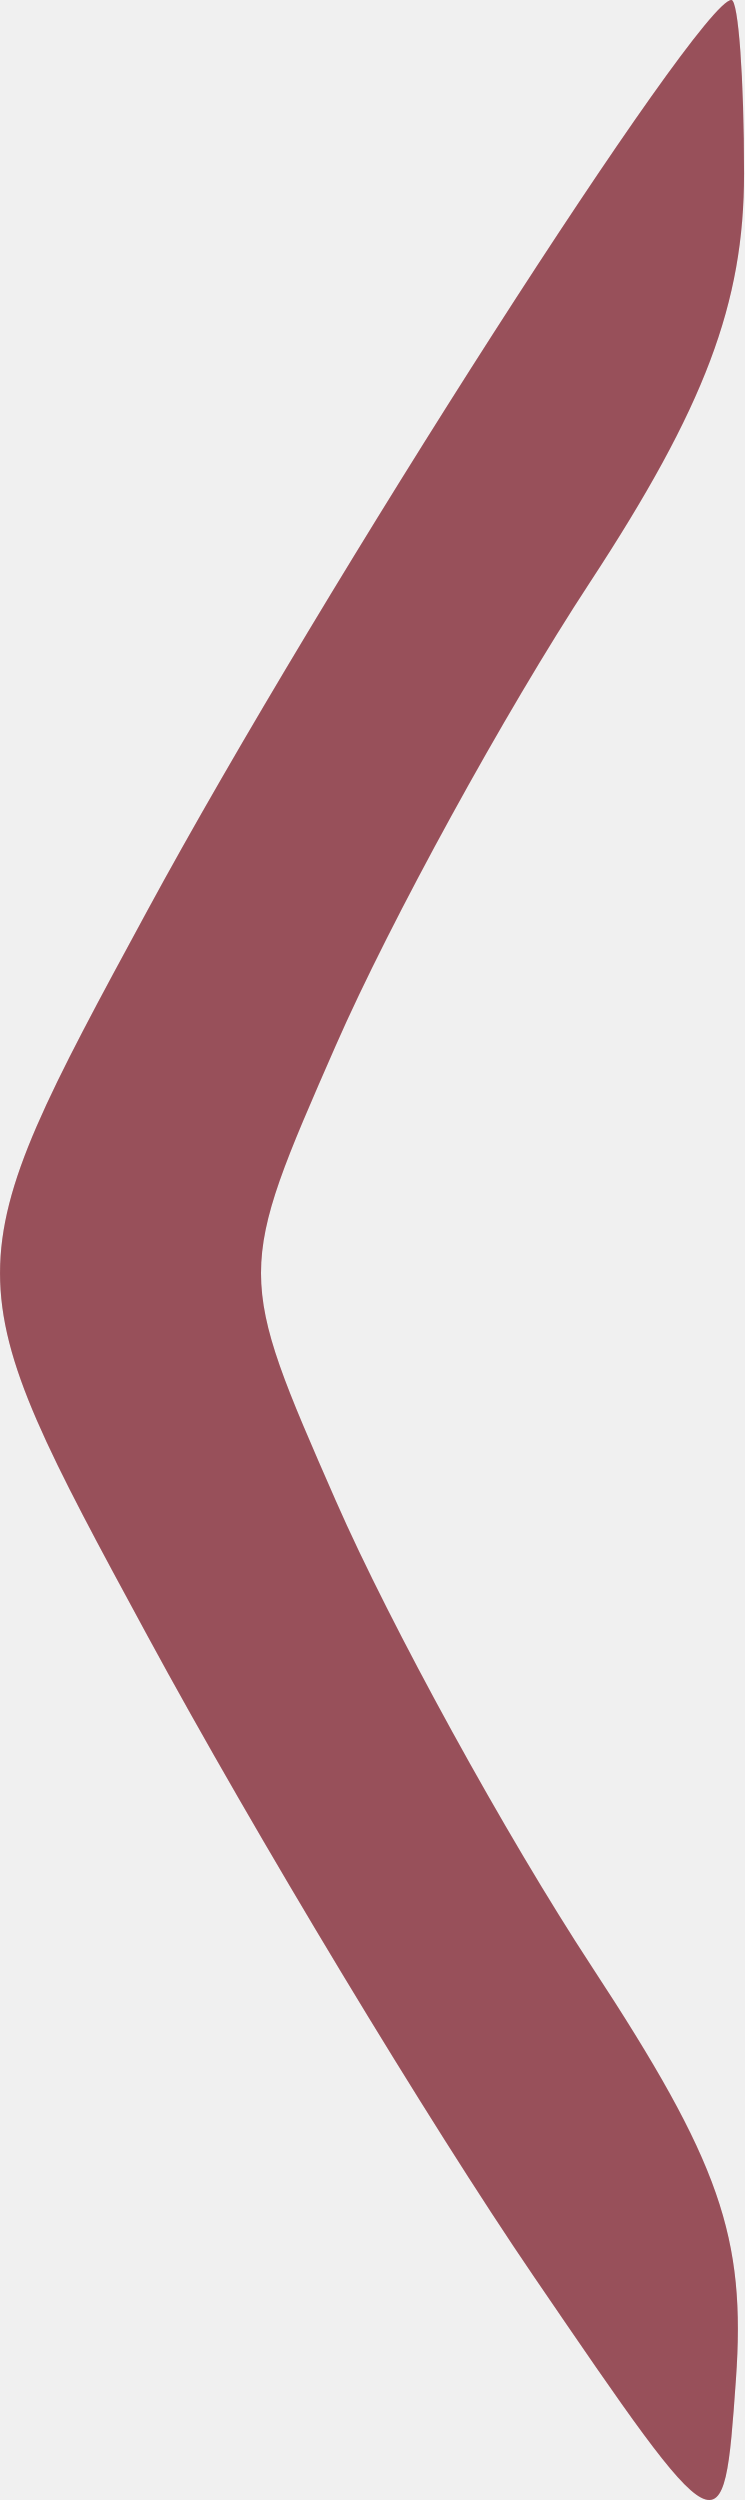
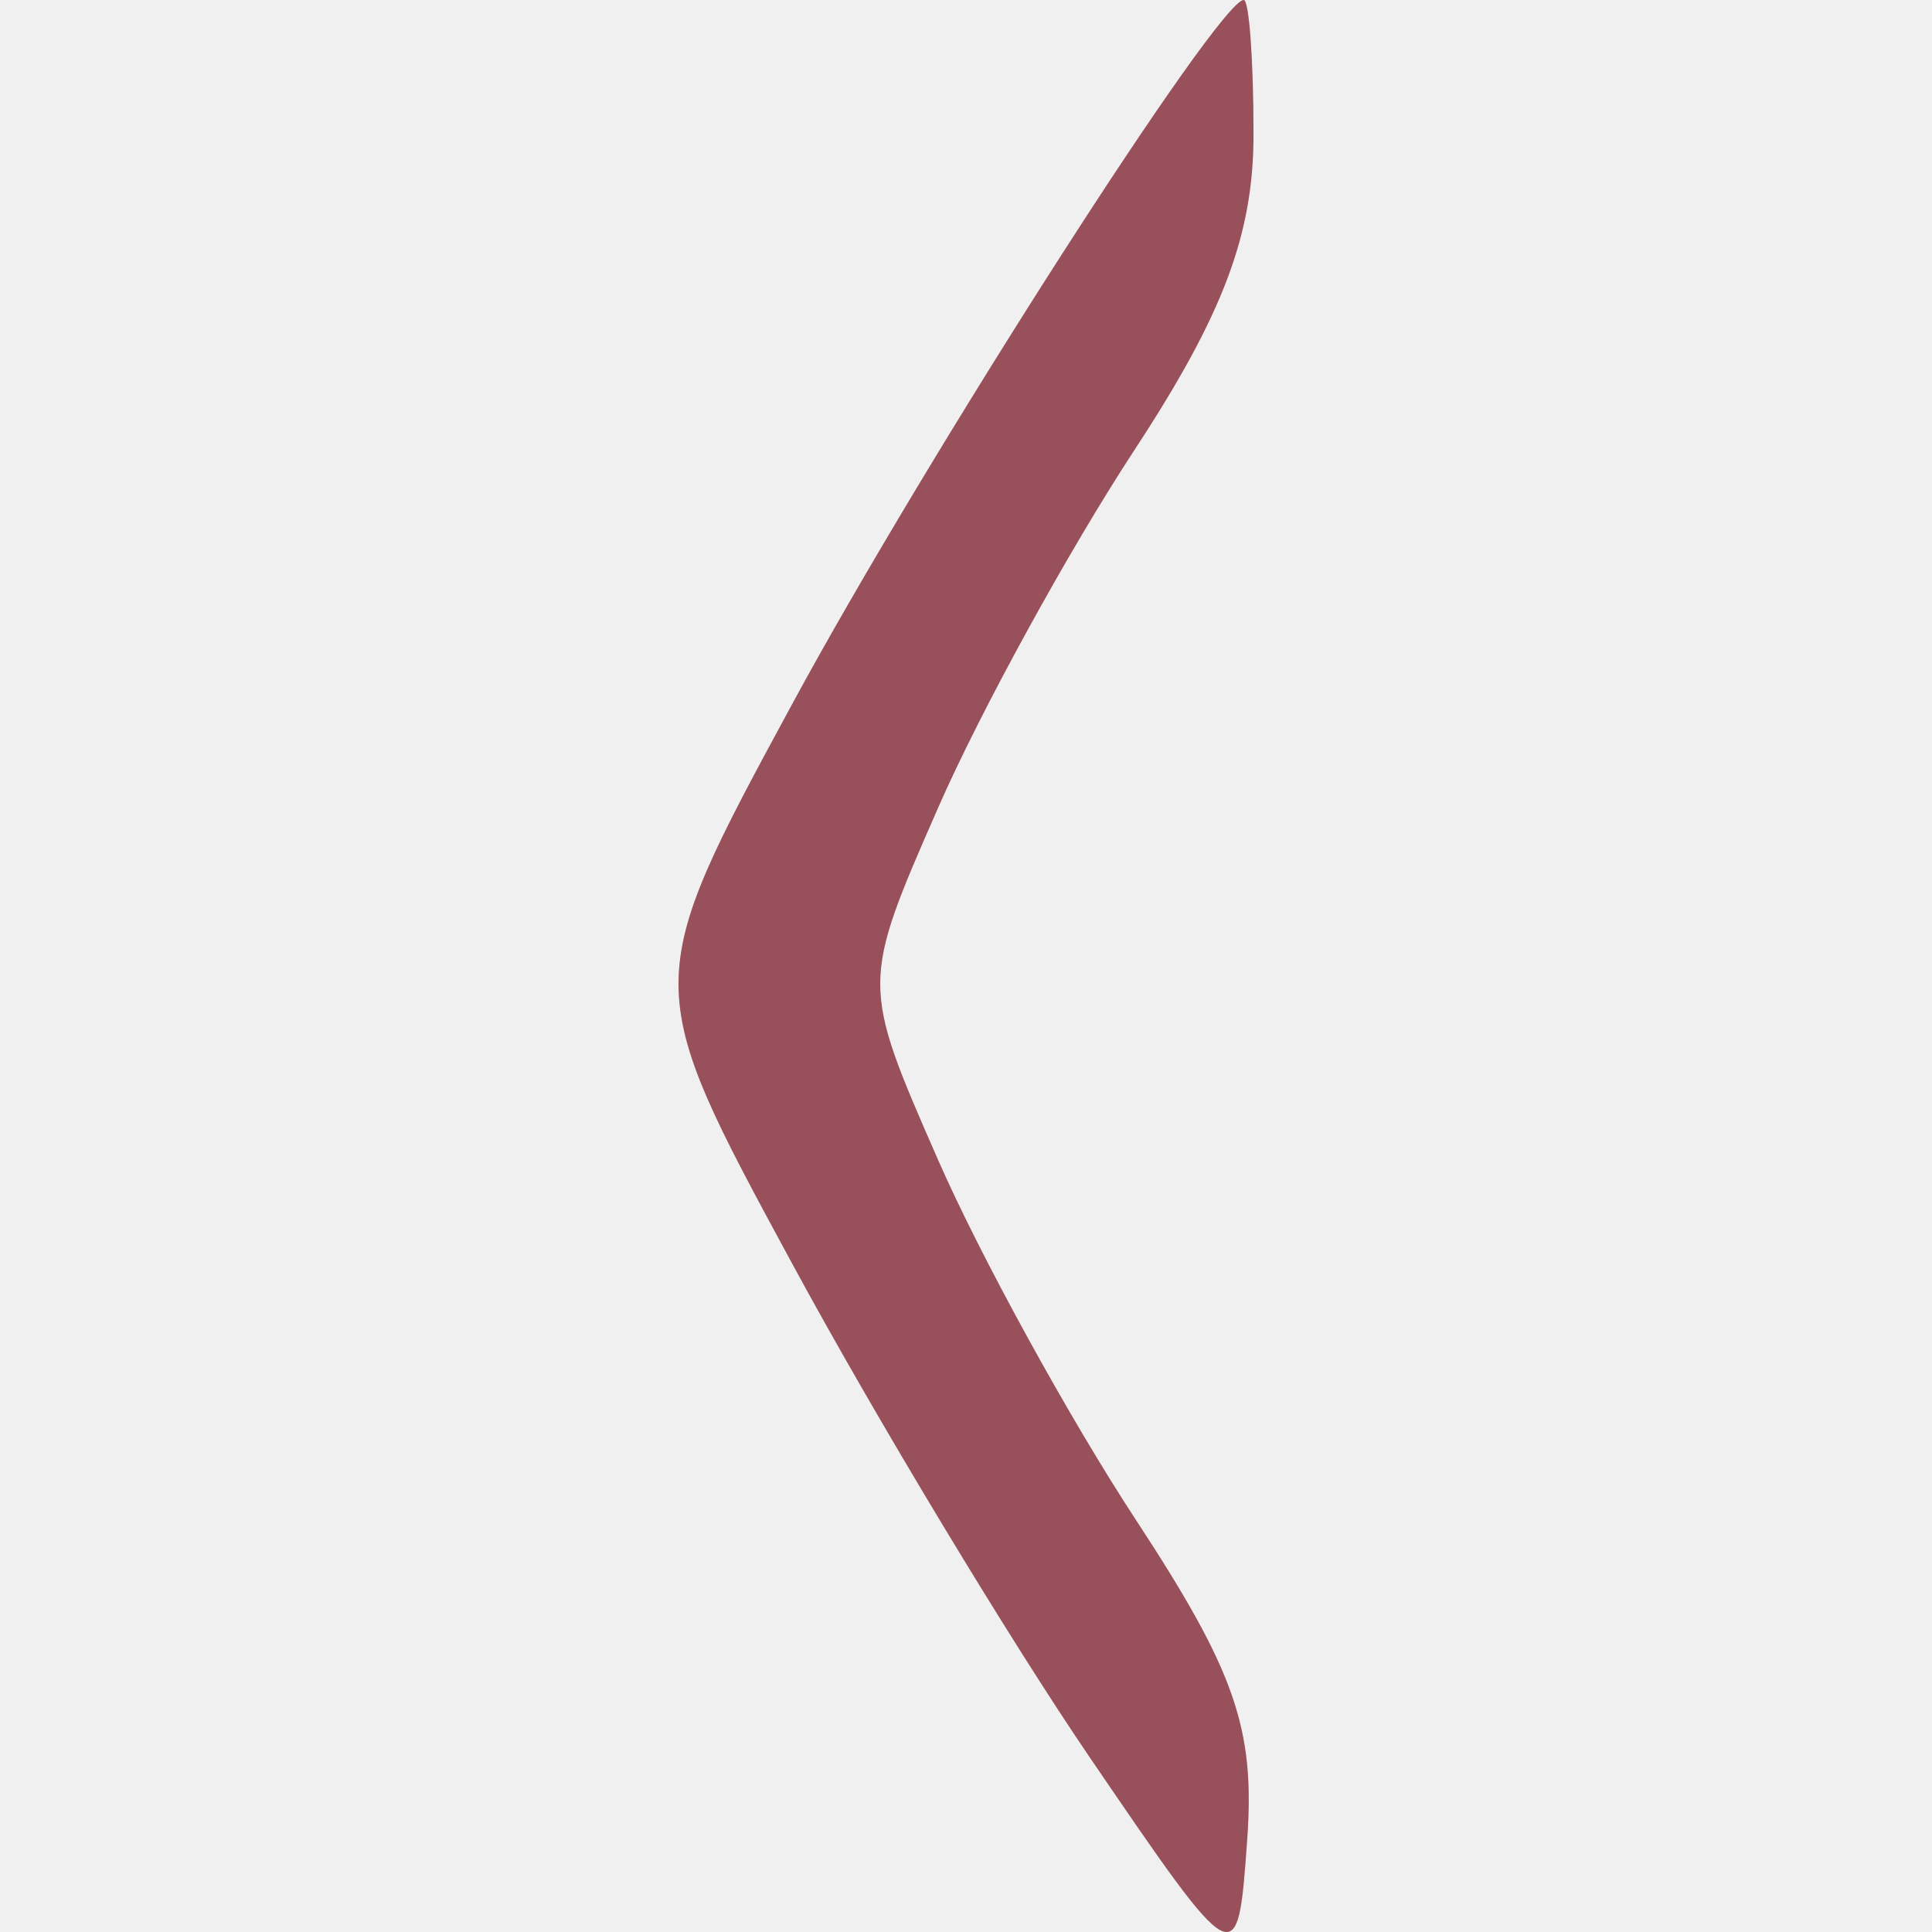
- <svg xmlns="http://www.w3.org/2000/svg" width="4.762" height="16" viewBox="0 0 4.762 16" fill="#FFFFFF" opacity="0.75" version="1.1" id="svg4">
+ <svg xmlns="http://www.w3.org/2000/svg" width="16" height="16" viewBox="0 0 16 16" fill="#FFFFFF" opacity="0.75" version="1.1" id="svg4">
  <defs id="defs8" />
-   <g id="g5088" transform="matrix(-0.2634014,0,0,-0.2809615,3.421155,18.77266)" style="fill:#a42435;fill-opacity:1">
+   <g id="g5088" transform="matrix(-0.2634014,0,0,-0.2809615,9.040281,18.77266)" style="fill:#a42435;fill-opacity:1">
    <path style="fill:#a42435;fill-opacity:1" d="m -5.09,62.86 c 0,-2.951 0.952,-5.317 3.75,-9.317 2.062,-2.949 4.839,-7.694 6.171,-10.544 2.421,-5.183 2.421,-5.183 0,-10.366 -1.332,-2.851 -4.132,-7.629 -6.223,-10.618 -3.116,-4.454 -3.747,-6.152 -3.5,-9.41 0.302,-3.975 0.302,-3.975 4.919,2.368 2.539,3.489 6.763,10.055 9.385,14.593 4.768,8.25 4.768,8.25 0,16.5 -4.277,7.401 -13.409,20.75 -14.195,20.75 -0.169,0 -0.307,-1.78 -0.307,-3.956 z" id="path5096" />
  </g>
-   <g id="g5088-3" transform="matrix(-0.2634014,0,0,-0.2809615,3.421155,18.77266)" style="opacity:0.25;fill:#000000;fill-opacity:1">
+   <g id="g5088-3" transform="matrix(-0.2634014,0,0,-0.2809615,9.040281,18.77266)" style="opacity:0.25;fill:#000000;fill-opacity:1">
    <path style="fill:#000000;fill-opacity:1" d="m -5.09,62.86 c 0,-2.951 0.952,-5.317 3.75,-9.317 2.062,-2.949 4.839,-7.694 6.171,-10.544 2.421,-5.183 2.421,-5.183 0,-10.366 -1.332,-2.851 -4.132,-7.629 -6.223,-10.618 -3.116,-4.454 -3.747,-6.152 -3.5,-9.41 0.302,-3.975 0.302,-3.975 4.919,2.368 2.539,3.489 6.763,10.055 9.385,14.593 4.768,8.25 4.768,8.25 0,16.5 -4.277,7.401 -13.409,20.75 -14.195,20.75 -0.169,0 -0.307,-1.78 -0.307,-3.956 z" id="path5096-6" />
  </g>
</svg>
